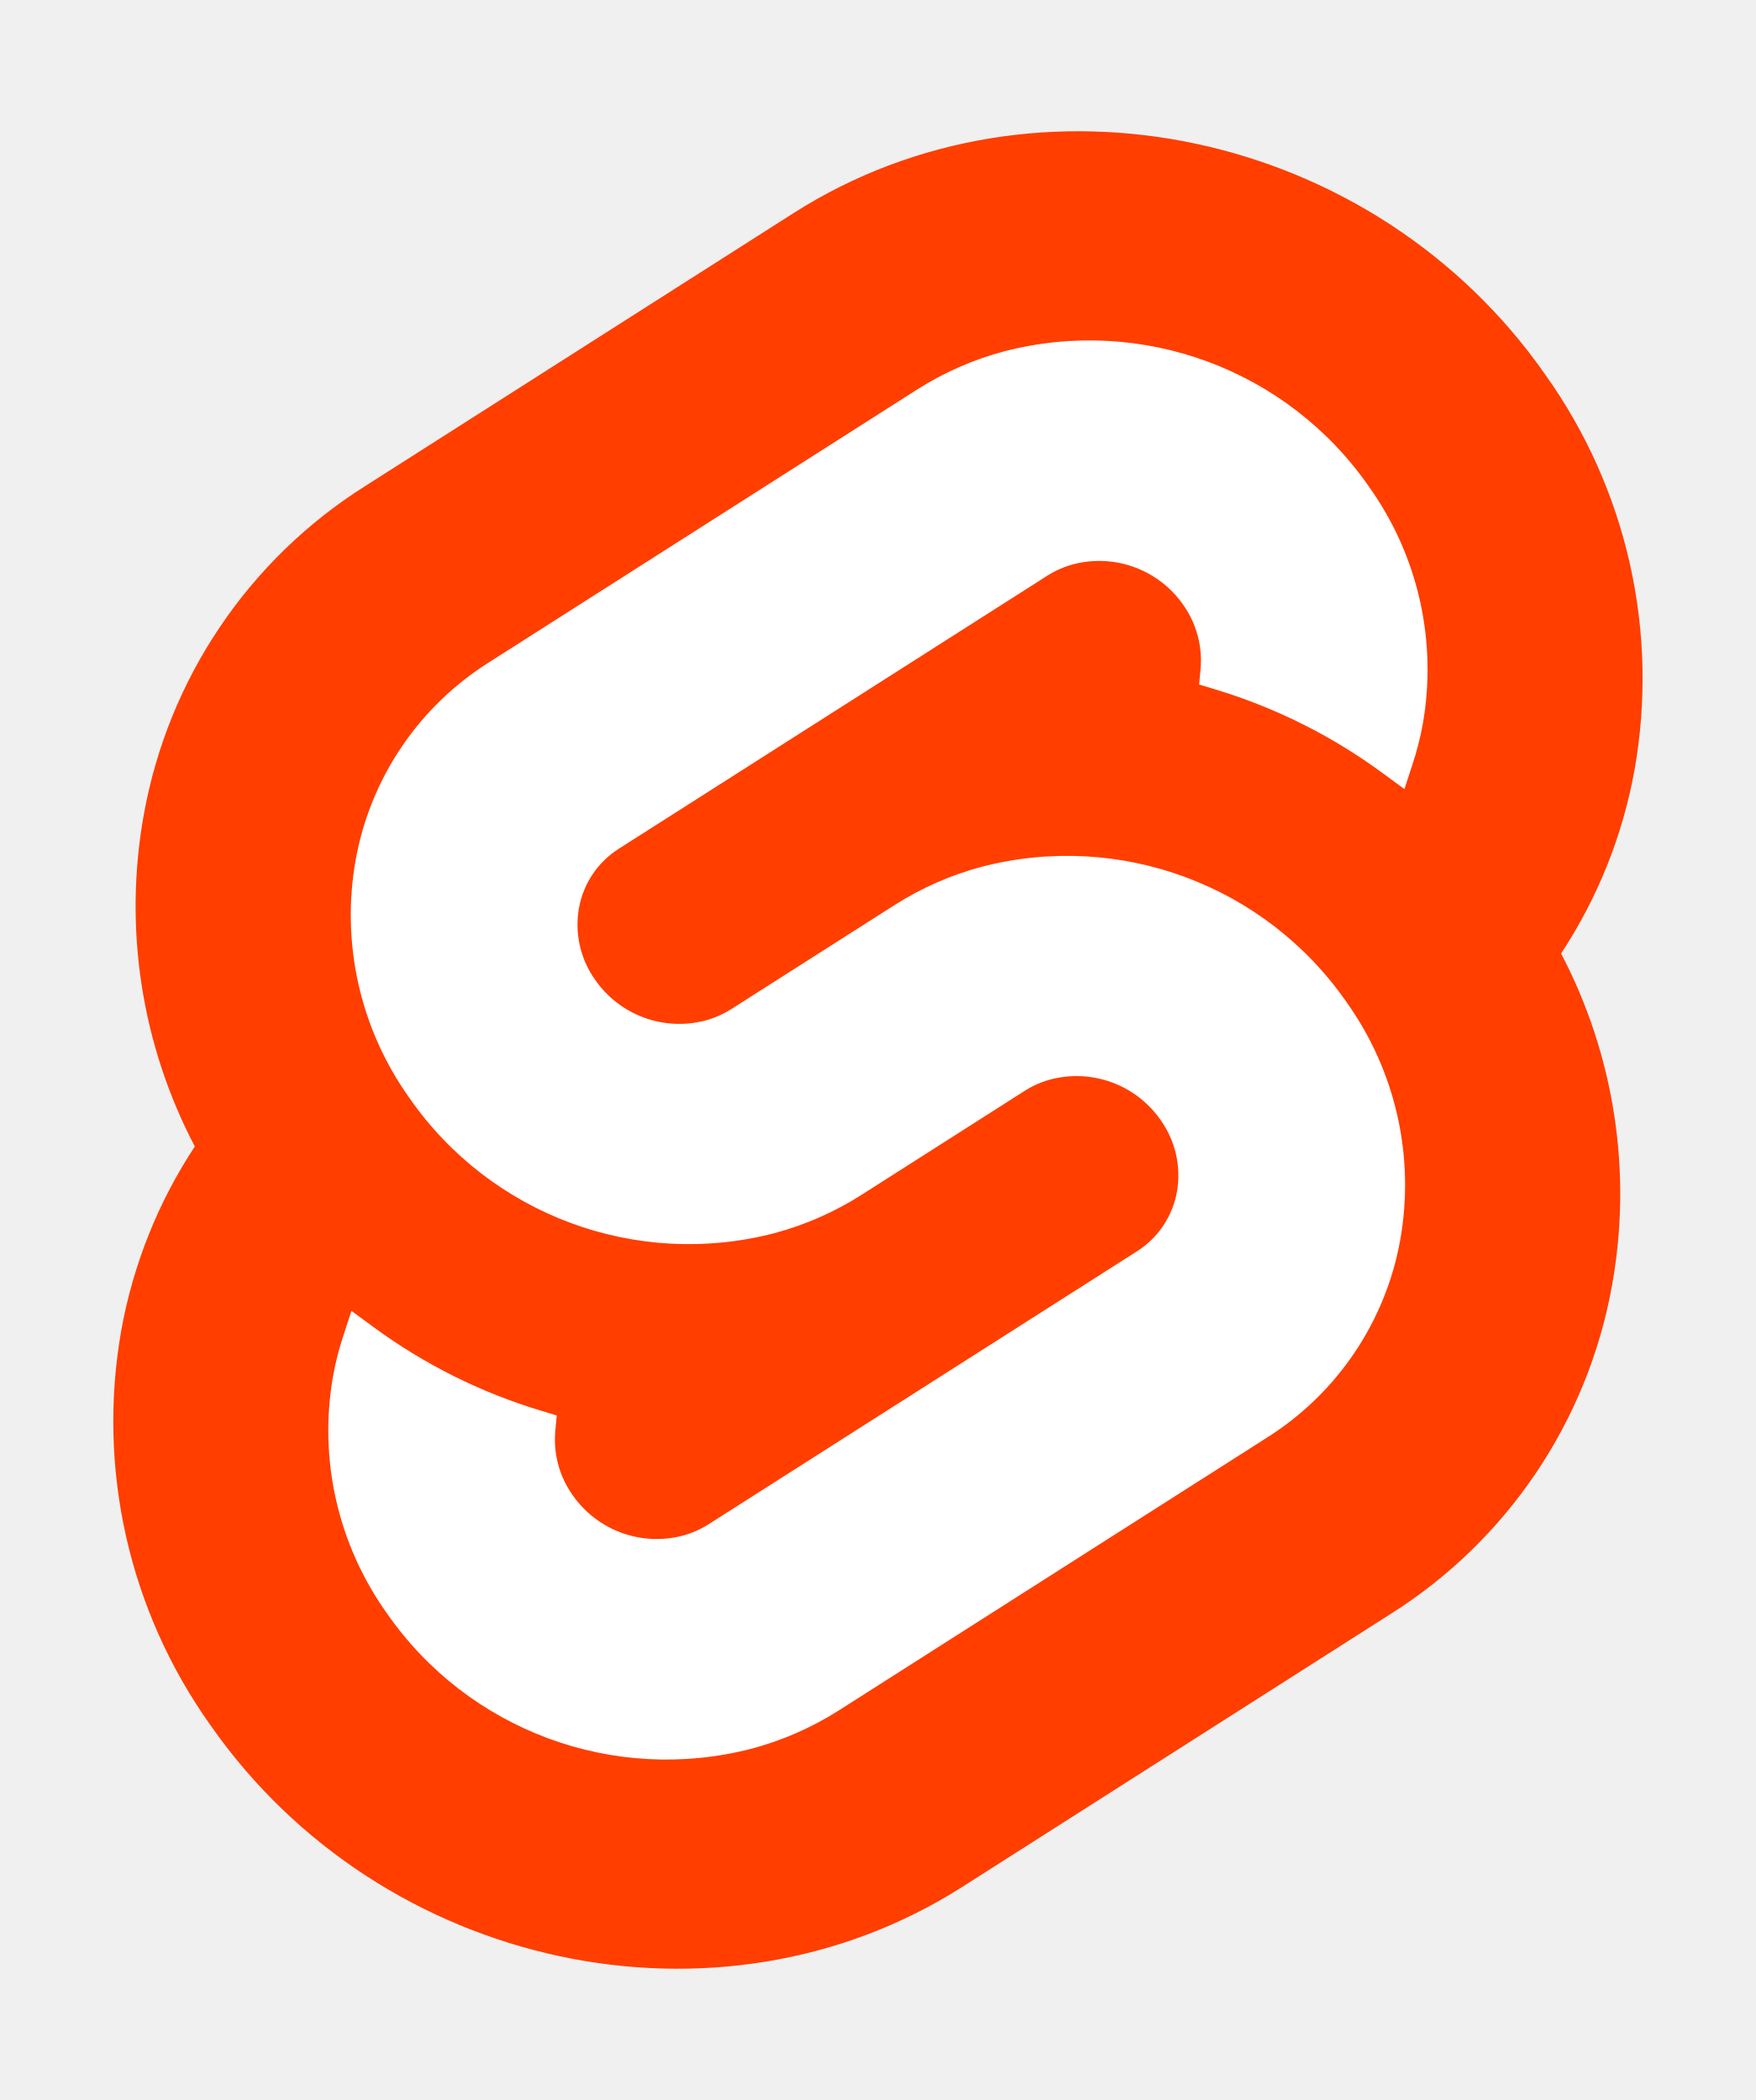
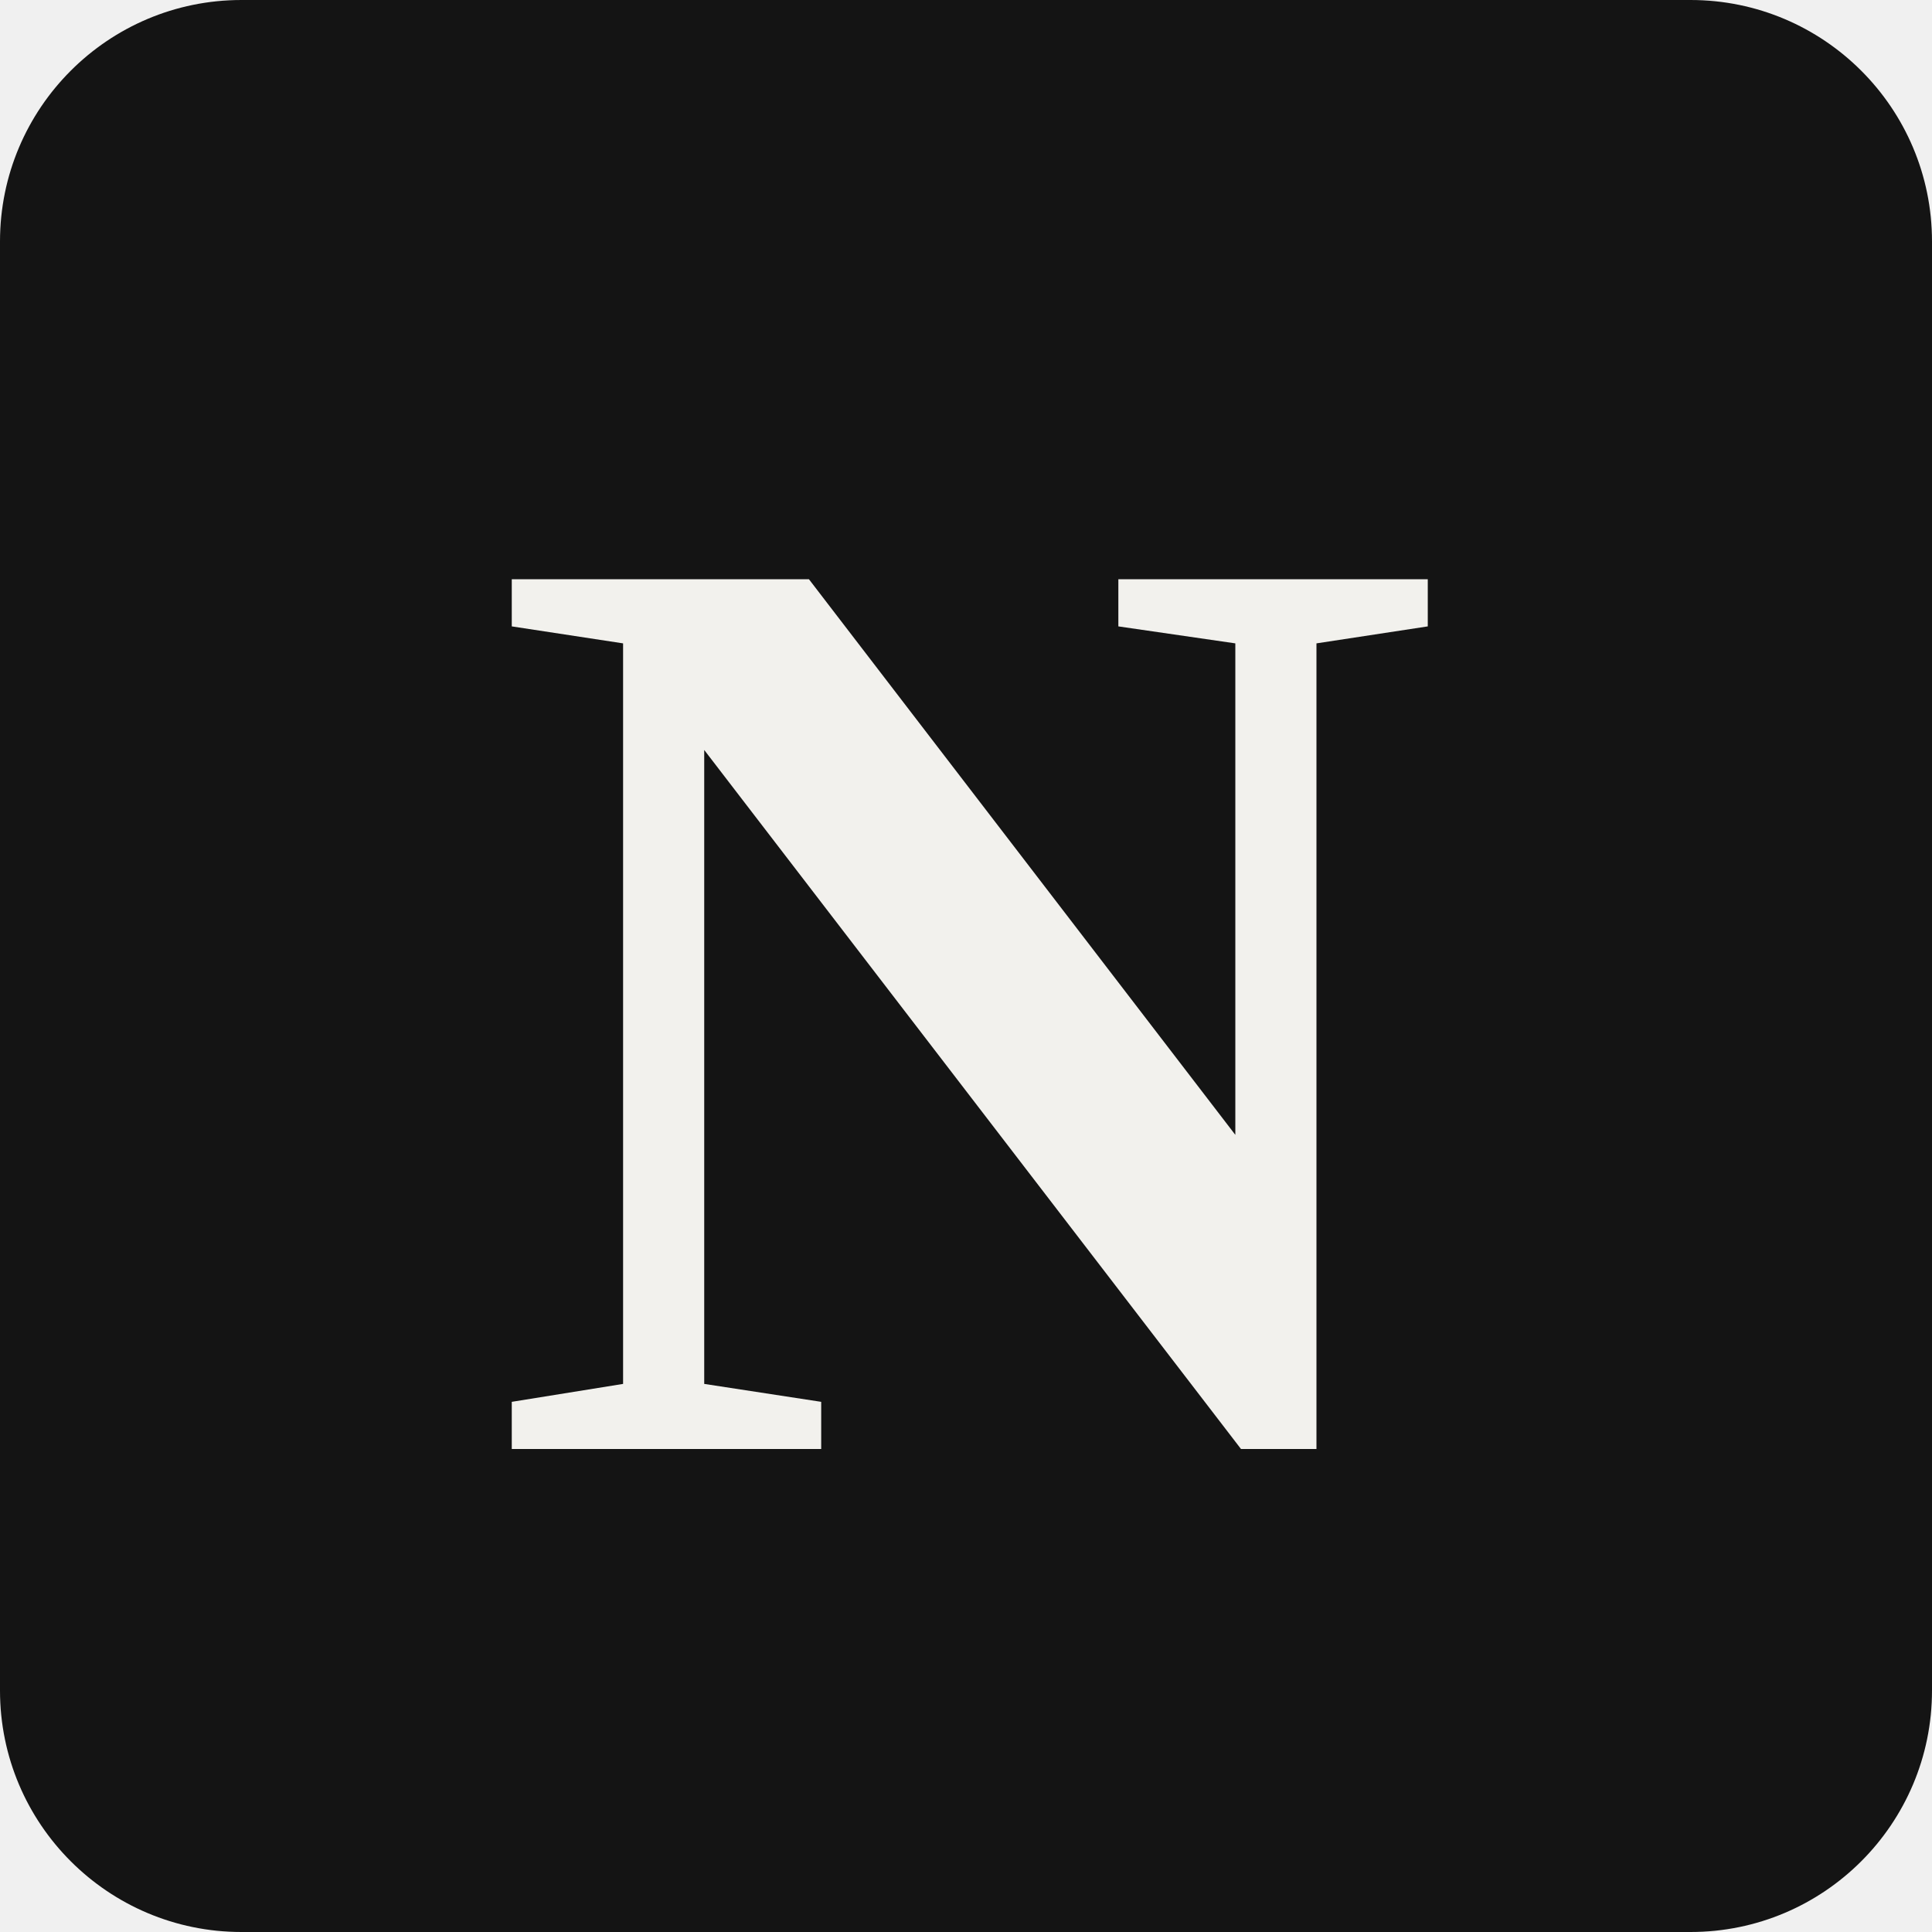
- <svg xmlns="http://www.w3.org/2000/svg" width="107" height="128" viewBox="0 0 107 128">
-   <path d="M94.157 22.819c-10.4-14.885-30.94-19.297-45.792-9.835L22.282 29.608A29.92 29.92 0 0 0 8.764 49.65a31.5 31.5 0 0 0 3.108 20.231 30 30 0 0 0-4.477 11.183 31.9 31.9 0 0 0 5.448 24.116c10.402 14.887 30.942 19.297 45.791 9.835l26.083-16.624A29.92 29.92 0 0 0 98.235 78.35a31.53 31.53 0 0 0-3.105-20.232 30 30 0 0 0 4.474-11.182 31.88 31.88 0 0 0-5.447-24.116" style="fill:#ff3e00" />
-   <path d="M45.817 106.582a20.72 20.72 0 0 1-22.237-8.243 19.17 19.17 0 0 1-3.277-14.503 18 18 0 0 1 .624-2.435l.49-1.498 1.337.981a33.6 33.6 0 0 0 10.203 5.098l.97.294-.09.968a5.85 5.85 0 0 0 1.052 3.878 6.24 6.24 0 0 0 6.695 2.485 5.8 5.8 0 0 0 1.603-.704L69.27 76.28a5.43 5.43 0 0 0 2.45-3.631 5.8 5.8 0 0 0-.987-4.371 6.24 6.24 0 0 0-6.698-2.487 5.7 5.7 0 0 0-1.6.704l-9.953 6.345a19 19 0 0 1-5.296 2.326 20.72 20.72 0 0 1-22.237-8.243 19.17 19.17 0 0 1-3.277-14.502 17.99 17.99 0 0 1 8.13-12.052l26.081-16.623a19 19 0 0 1 5.3-2.329 20.72 20.72 0 0 1 22.237 8.243 19.17 19.17 0 0 1 3.277 14.503 18 18 0 0 1-.624 2.435l-.49 1.498-1.337-.98a33.6 33.6 0 0 0-10.203-5.1l-.97-.294.09-.968a5.86 5.86 0 0 0-1.052-3.878 6.24 6.24 0 0 0-6.696-2.485 5.8 5.8 0 0 0-1.602.704L37.73 51.72a5.42 5.42 0 0 0-2.449 3.63 5.79 5.79 0 0 0 .986 4.372 6.24 6.24 0 0 0 6.698 2.486 5.8 5.8 0 0 0 1.602-.704l9.952-6.342a19 19 0 0 1 5.295-2.328 20.72 20.72 0 0 1 22.237 8.242 19.17 19.17 0 0 1 3.277 14.503 18 18 0 0 1-8.13 12.053l-26.081 16.622a19 19 0 0 1-5.3 2.328" style="fill:#fff" />
+ <svg xmlns="http://www.w3.org/2000/svg" viewBox="0 0 32 32">
+   <rect width="32" height="32" rx="4" fill="#141414" />
+   <text x="16" y="24" text-anchor="middle" font-family="Georgia, 'Times New Roman', serif" font-size="22" font-weight="700" fill="#f2f1ed">N</text>
</svg>
